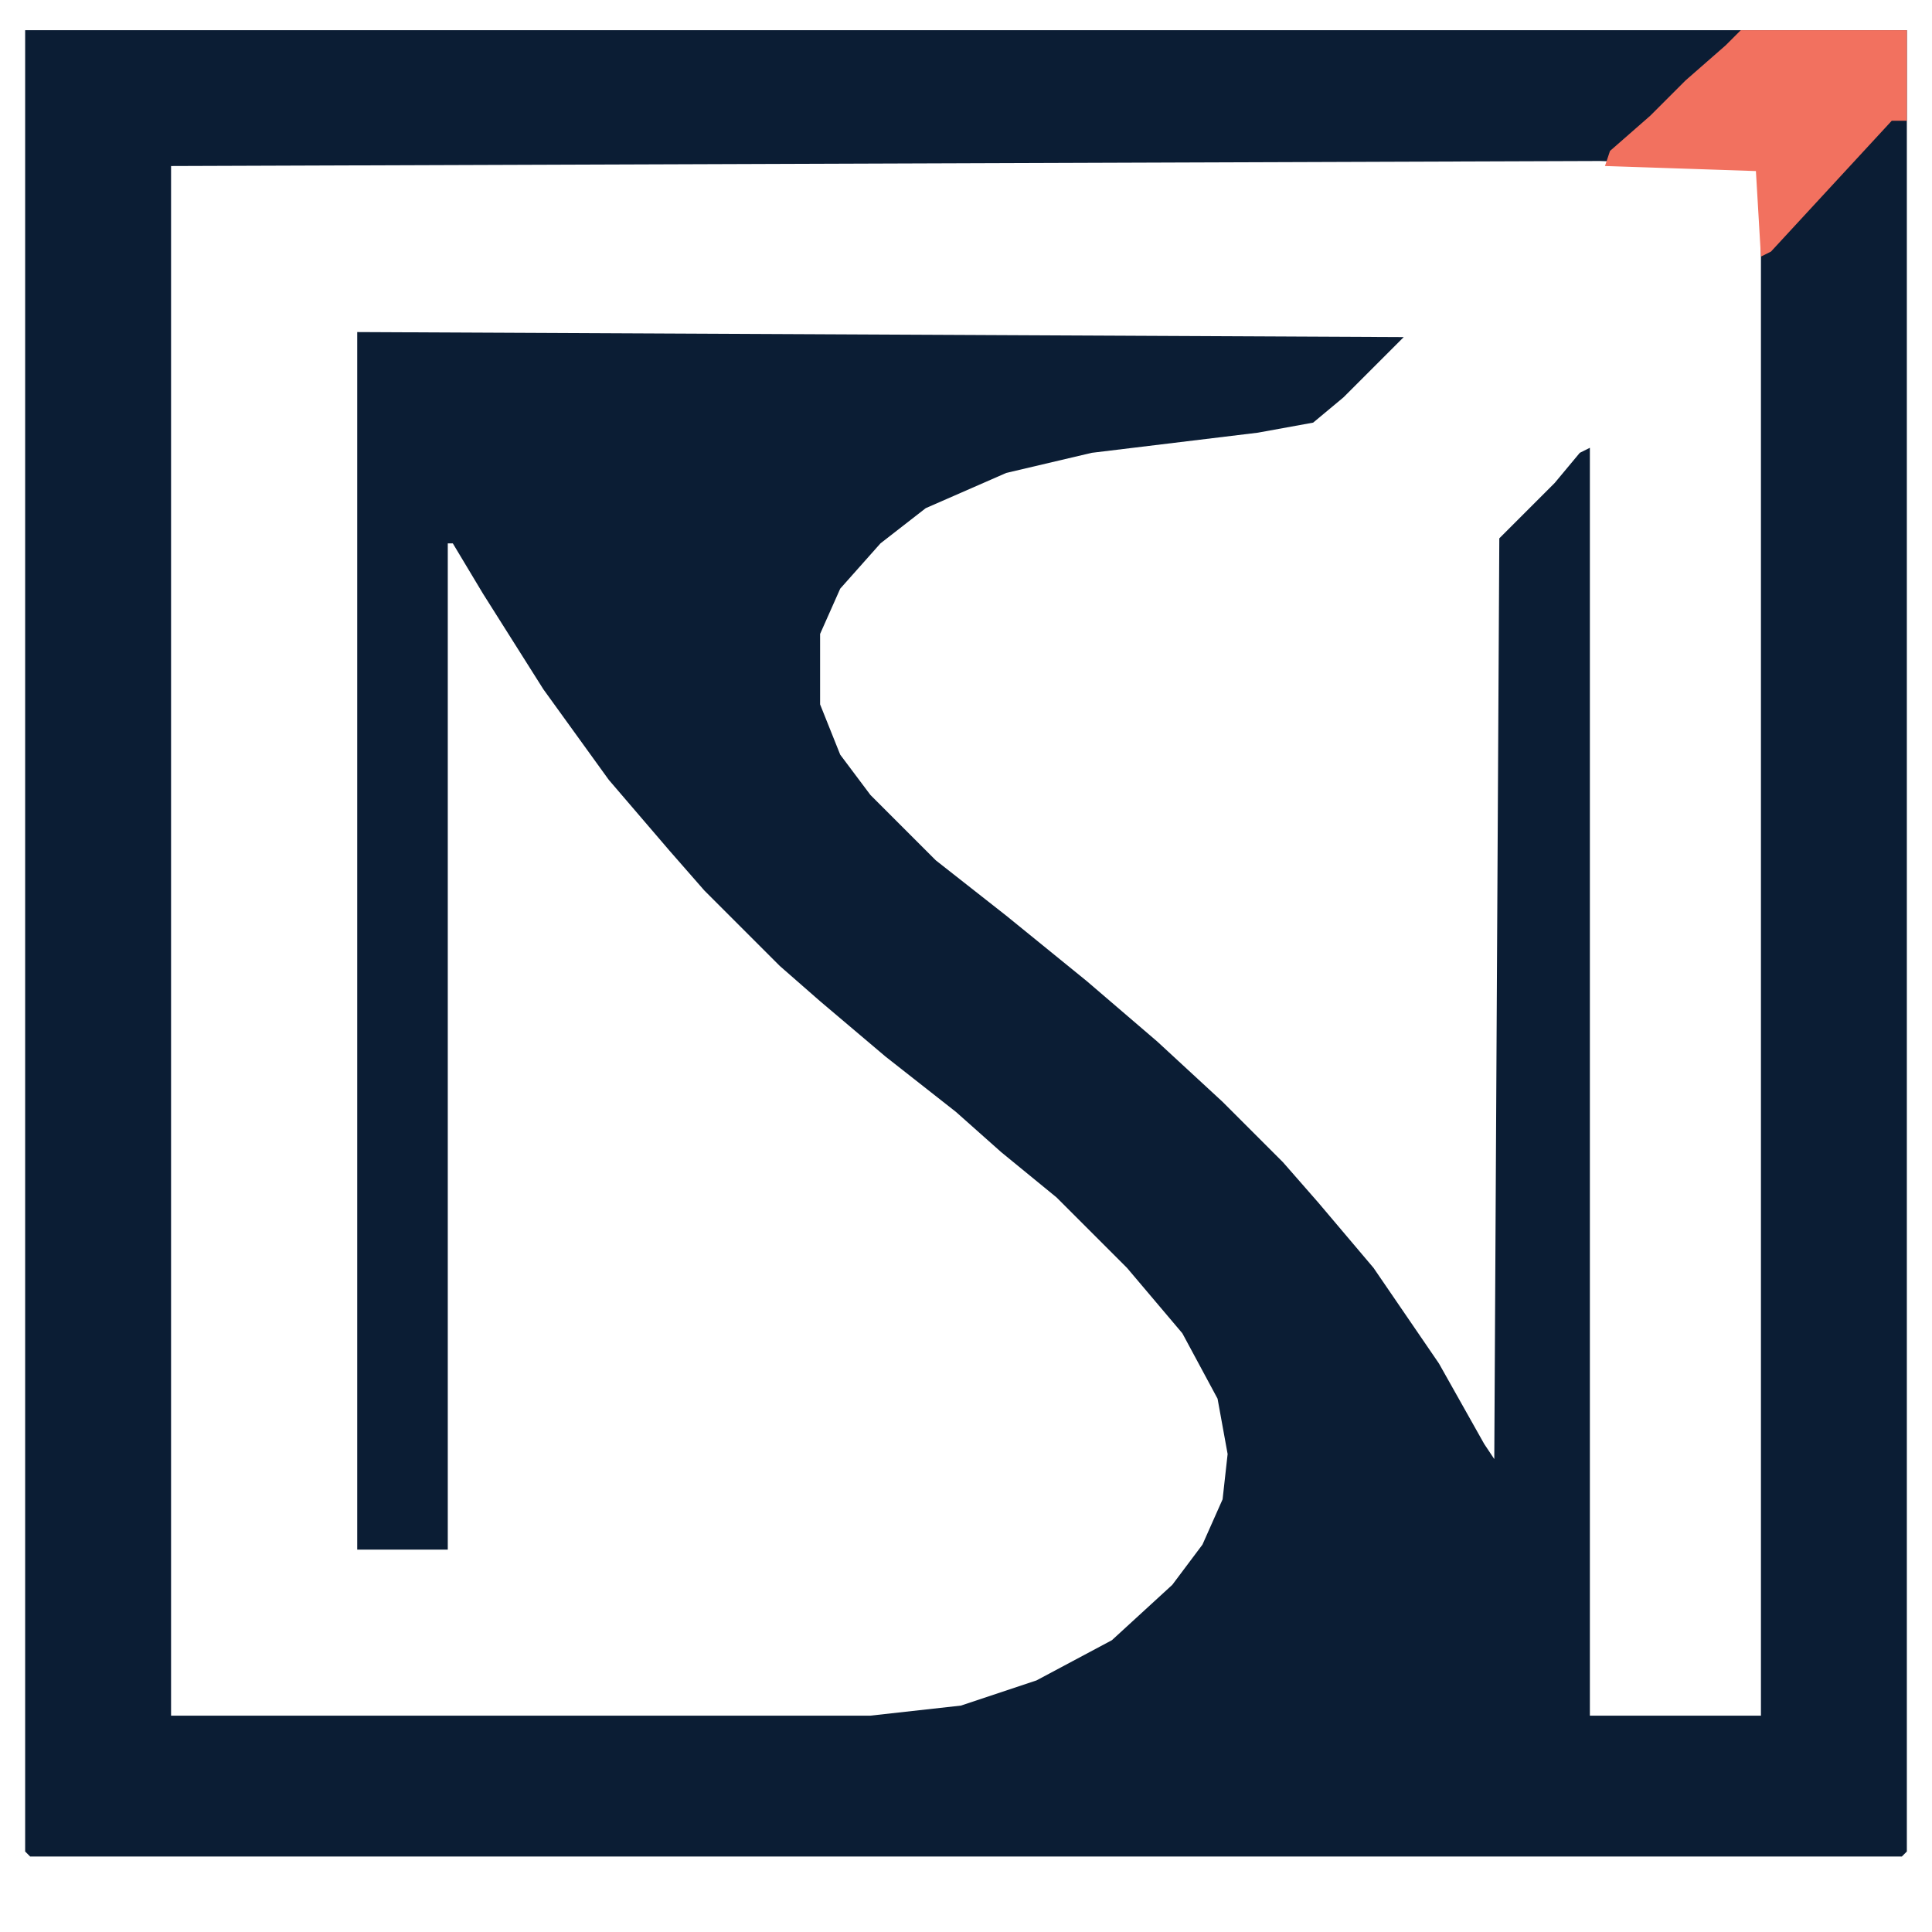
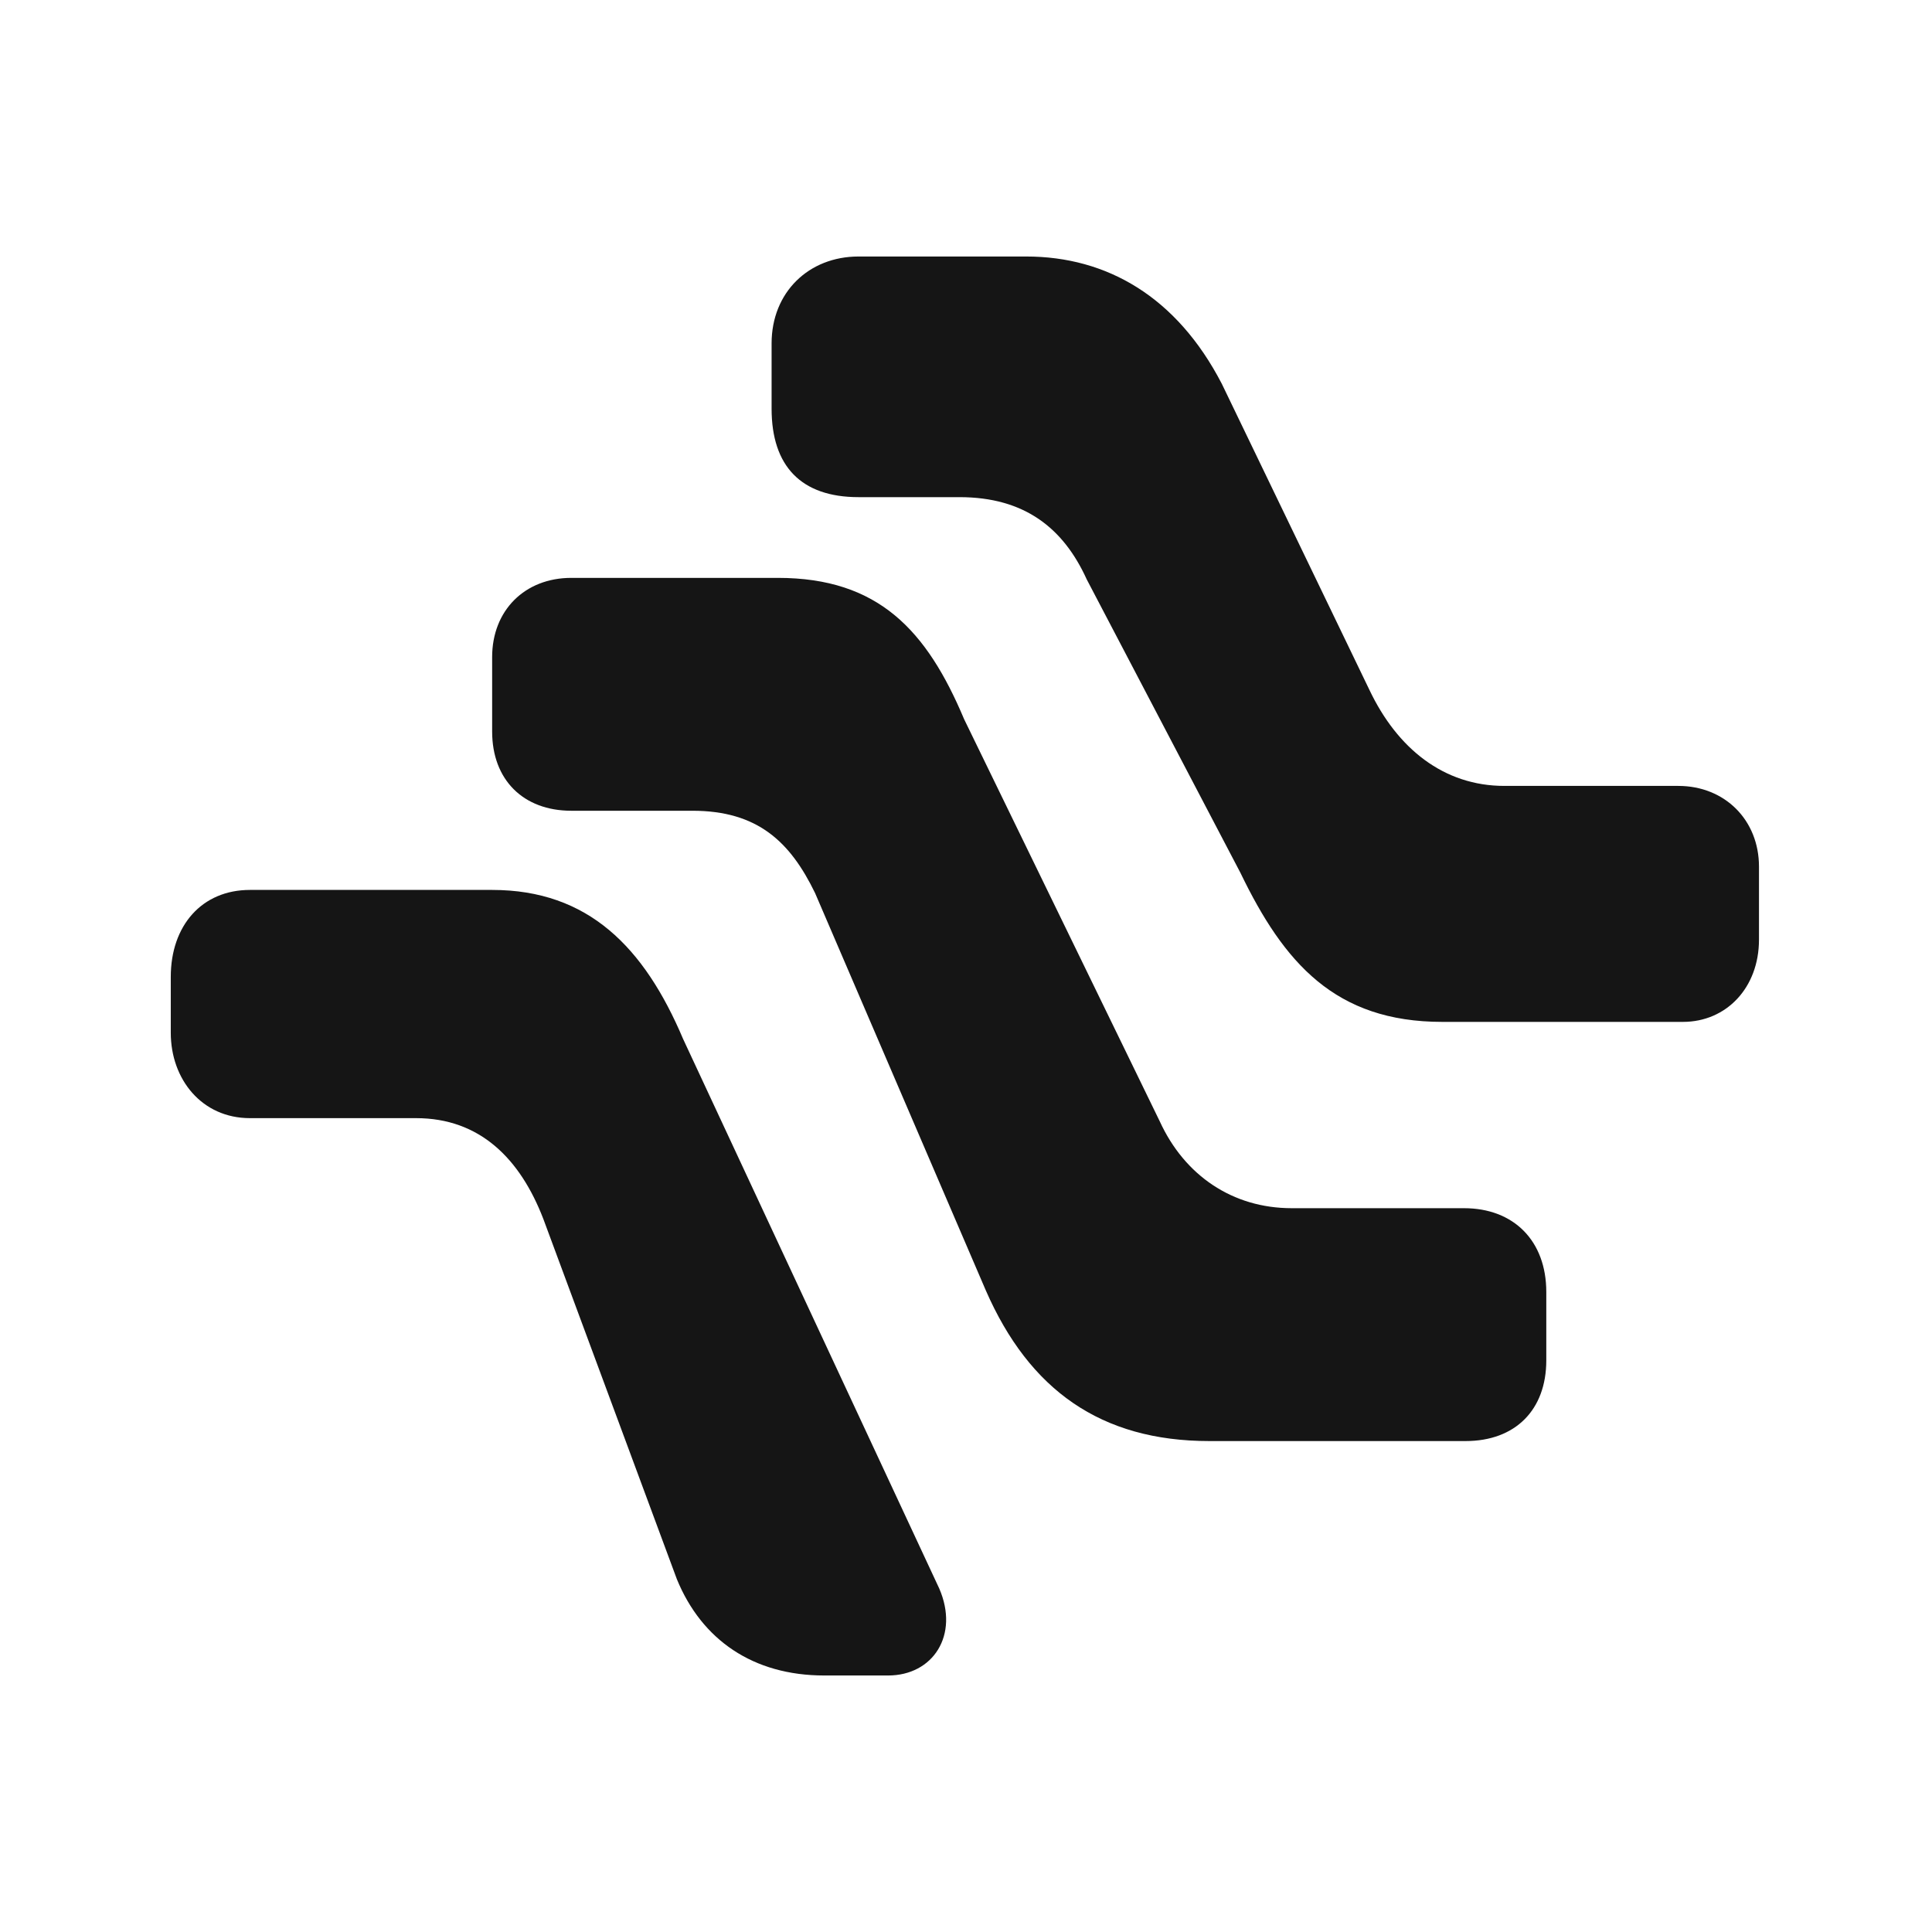
- <svg xmlns="http://www.w3.org/2000/svg" width="384" height="384" viewBox="0 0 384 384" role="img" aria-labelledby="title desc">
-   <path d="M0,0 L374,0 L374,362 L373,363 L1,363 L0,362 Z M313,26 L29,27 L29,335 L168,335 L186,333 L201,328 L216,320 L228,309 L234,301 L238,292 L239,283 L237,272 L230,259 L219,246 L205,232 L194,223 L185,215 L171,204 L158,193 L150,186 L135,171 L128,163 L116,149 L103,131 L91,112 L85,102 L84,102 L84,302 L66,302 L66,60 L274,61 L262,73 L256,78 L245,80 L212,84 L195,88 L179,95 L170,102 L162,111 L158,120 L158,134 L162,144 L168,152 L181,165 L195,176 L211,189 L225,201 L238,213 L250,225 L257,233 L268,246 L281,265 L290,281 L292,284 L293,101 L304,90 L309,84 L311,83 L311,335 L345,335 L345,28 L344,27 Z" fill="#0B1D34" transform="translate(5,6)" />
-   <path d="M0,0 L33,0 L33,18 L30,18 L18,31 L6,44 L4,45 L3,28 L-27,27 L-26,24 L-18,17 L-11,10 L-3,3 Z" fill="#F2715F" transform="translate(346,6)" />
+ <svg xmlns="http://www.w3.org/2000/svg" viewBox="0 0 448 448" role="img" aria-label="Stravia">
+   <g class="cadence-motion" data-unit="lower">
+     <path d="M111 526 H267 C329 526 365 563 390 622 L555 976 C568 1006 551 1032 522 1032 H481 C435 1032 402 1009 386 970 L300 738 C285 699 259 673 218 673 H111 C80 673 60 648 60 618 V582 C60 549 80 526 111 526 Z" transform="translate(18 17) scale(.36)" fill="#151515" />
+   </g>
+   <g class="cadence-motion" data-unit="middle">
+     <path d="M318 325 H451 C516 325 547 359 571 416 L697 675 C713 710 744 731 782 731 H893 C925 731 946 752 946 785 V829 C946 861 926 881 894 881 H729 C659 881 613 848 585 784 L475 528 C459 495 438 475 396 475 H318 C287 475 267 455 267 424 V376 C267 346 288 325 318 325 Z" transform="translate(18 17) scale(.36)" fill="#151515" />
+   </g>
+   <g class="cadence-motion" data-unit="upper">
+     <path d="M503 118 H611 C663 118 708 144 737 200 L832 397 C850 435 880 459 919 459 H1031 C1061 459 1083 481 1083 511 V558 C1083 589 1062 611 1034 611 H879 C810 611 777 573 749 515 L650 326 C635 293 610 273 568 273 H503 C466 273 447 253 447 216 V174 C447 141 471 118 503 118 Z" transform="translate(18 17) scale(.36)" fill="#151515" />
+   </g>
</svg>
